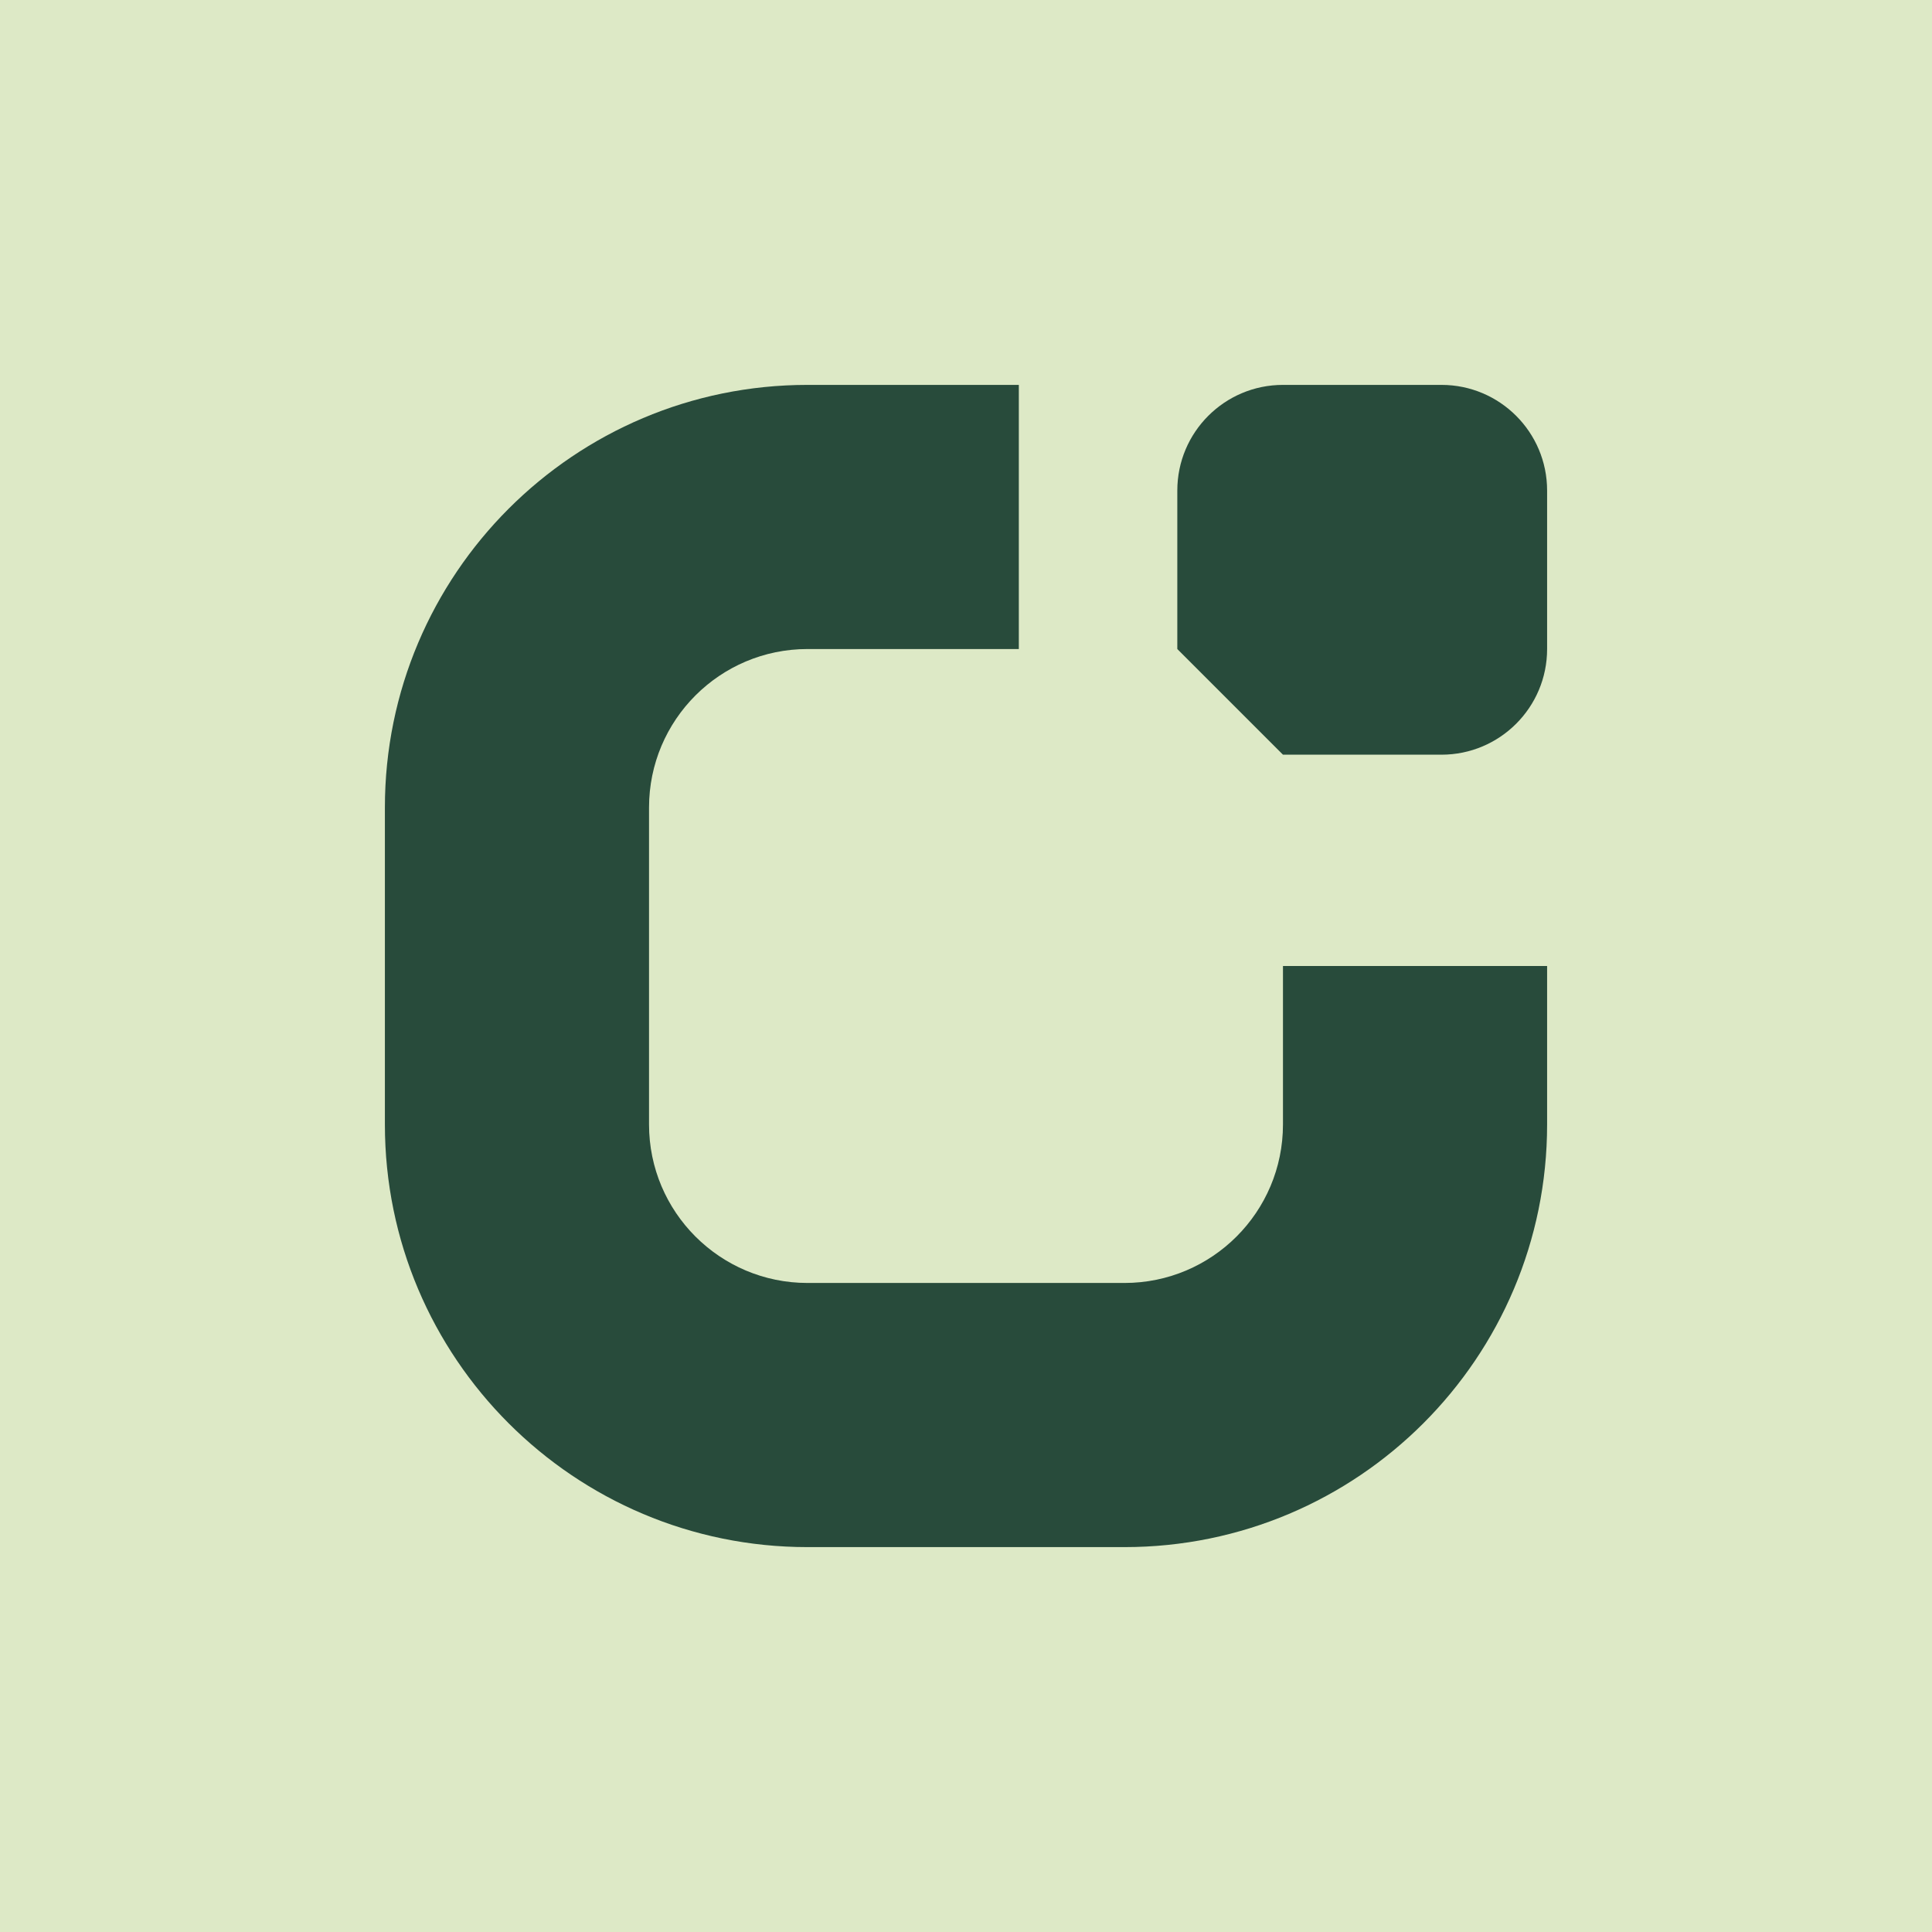
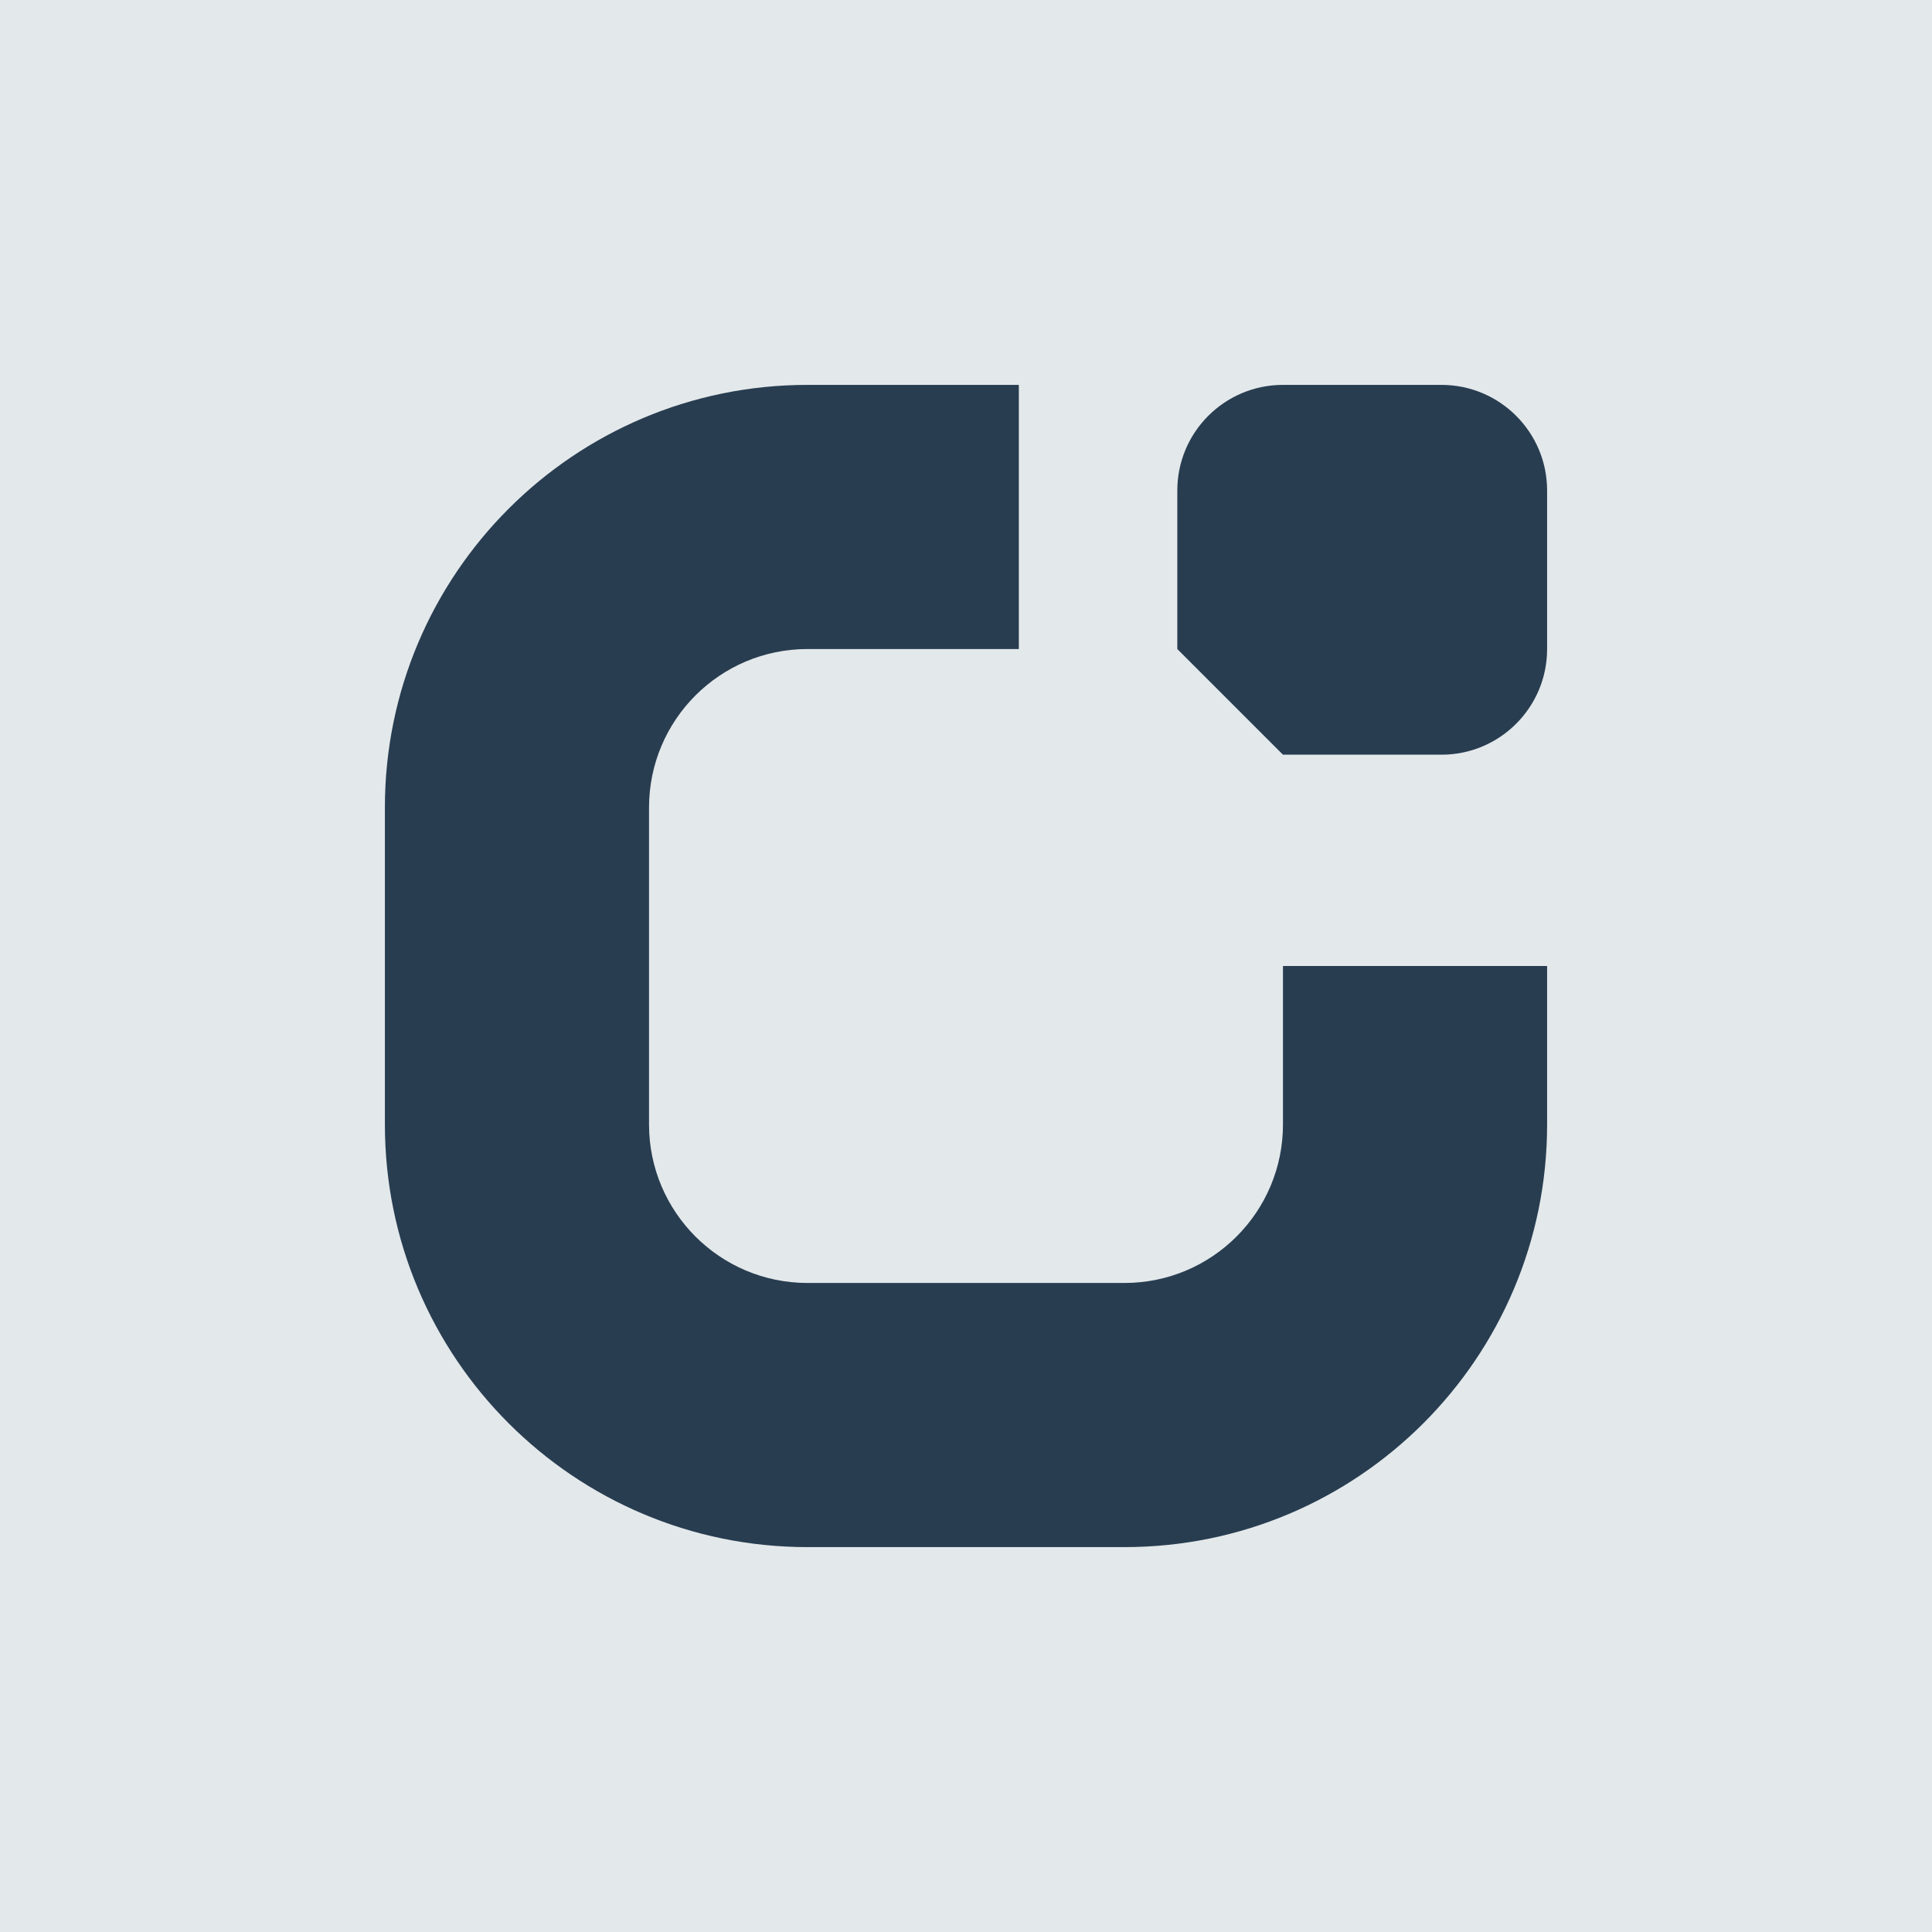
<svg xmlns="http://www.w3.org/2000/svg" viewBox="0 0 1024 1024" width="1024" height="1024" role="img" aria-labelledby="title">
-   <path fill="#DDE9C6" d="M0 0H1024V1024H0Z" />
+   <path fill="#E3E8EB" d="M0 0H1024V1024H0Z" />
  <g transform="translate(64 64) scale(3.5)">
-     <path fill="#284B3B" d="M104 40H136V80H104A24 24 0 0 0 80 104V152A24 24 0 0 0 104 176H152A24 24 0 0 0 176 152V128H216V152A64 64 0 0 1 152 216H104A64 64 0 0 1 40 152V104A64 64 0 0 1 104 40Z" />
-     <path fill="#284B3B" d="M176 40H200A16 16 0 0 1 216 56V80A16 16 0 0 1 200 96H176L160 80V56A16 16 0 0 1 176 40Z" />
+     <path fill="#283D50" d="M104 40H136V80H104A24 24 0 0 0 80 104V152A24 24 0 0 0 104 176H152A24 24 0 0 0 176 152V128H216V152A64 64 0 0 1 152 216H104A64 64 0 0 1 40 152V104A64 64 0 0 1 104 40Z" />
+     <path fill="#283D50" d="M176 40H200A16 16 0 0 1 216 56V80A16 16 0 0 1 200 96H176L160 80V56A16 16 0 0 1 176 40Z" />
  </g>
</svg>
